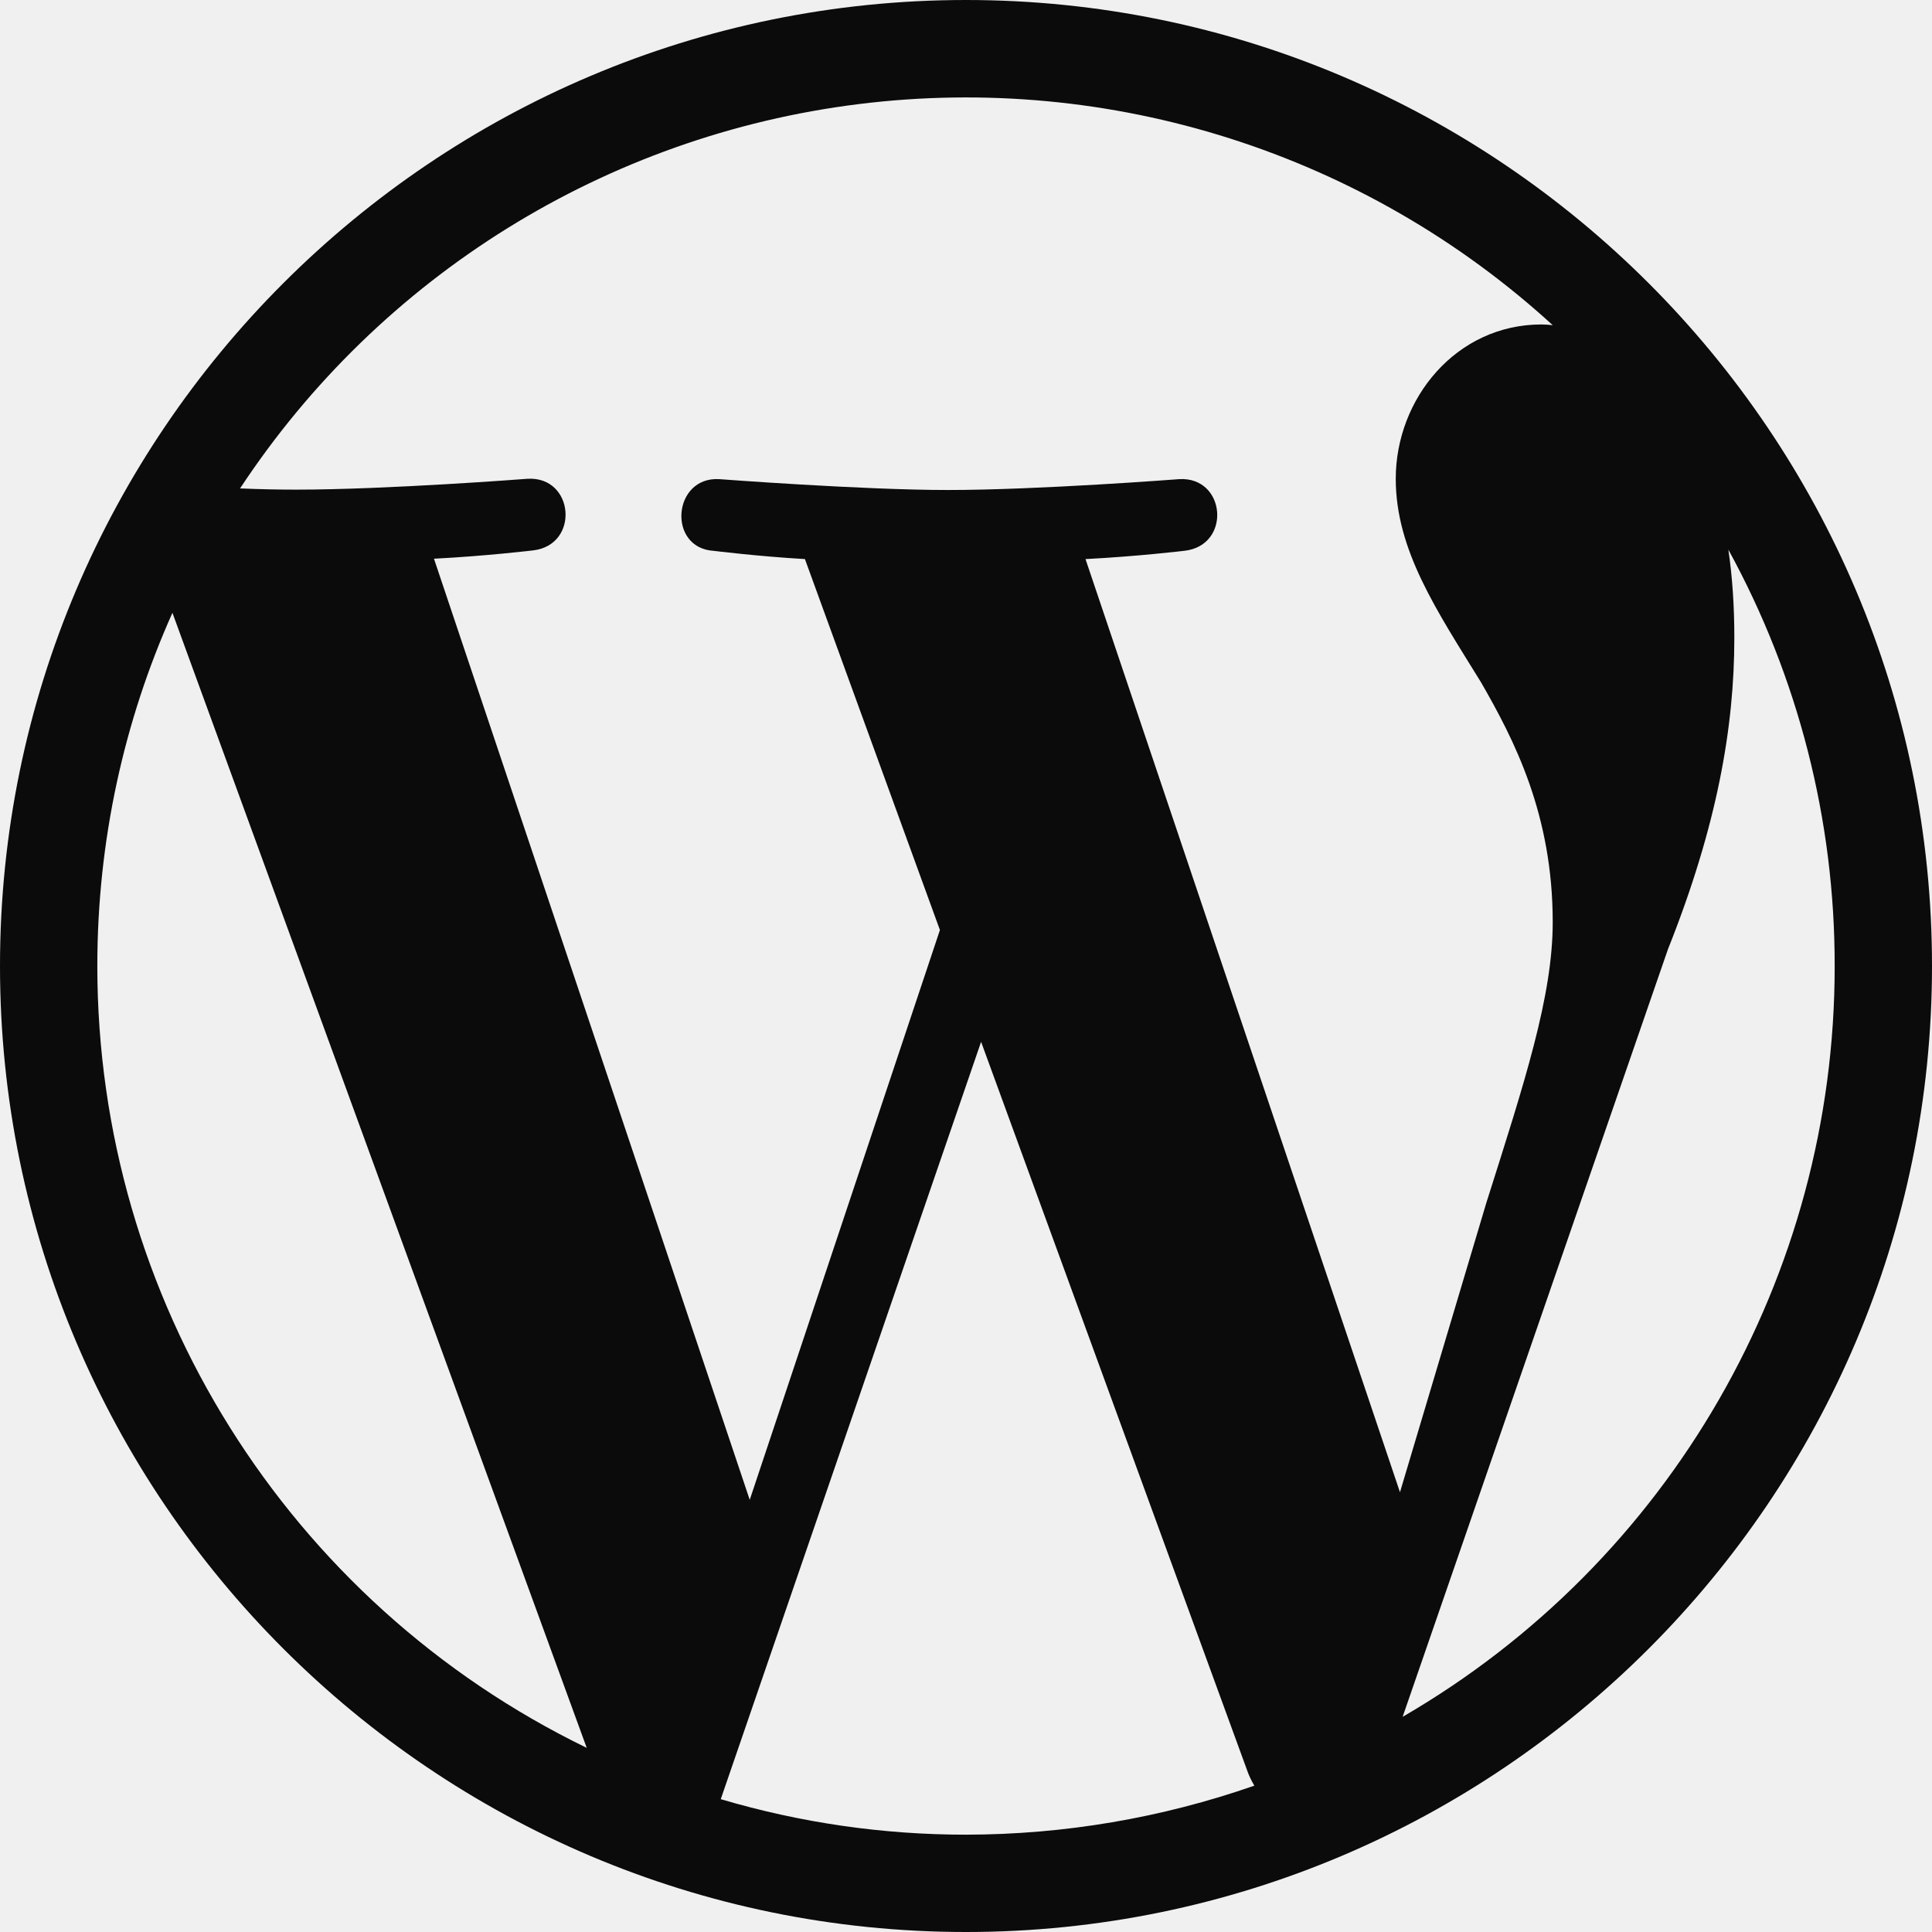
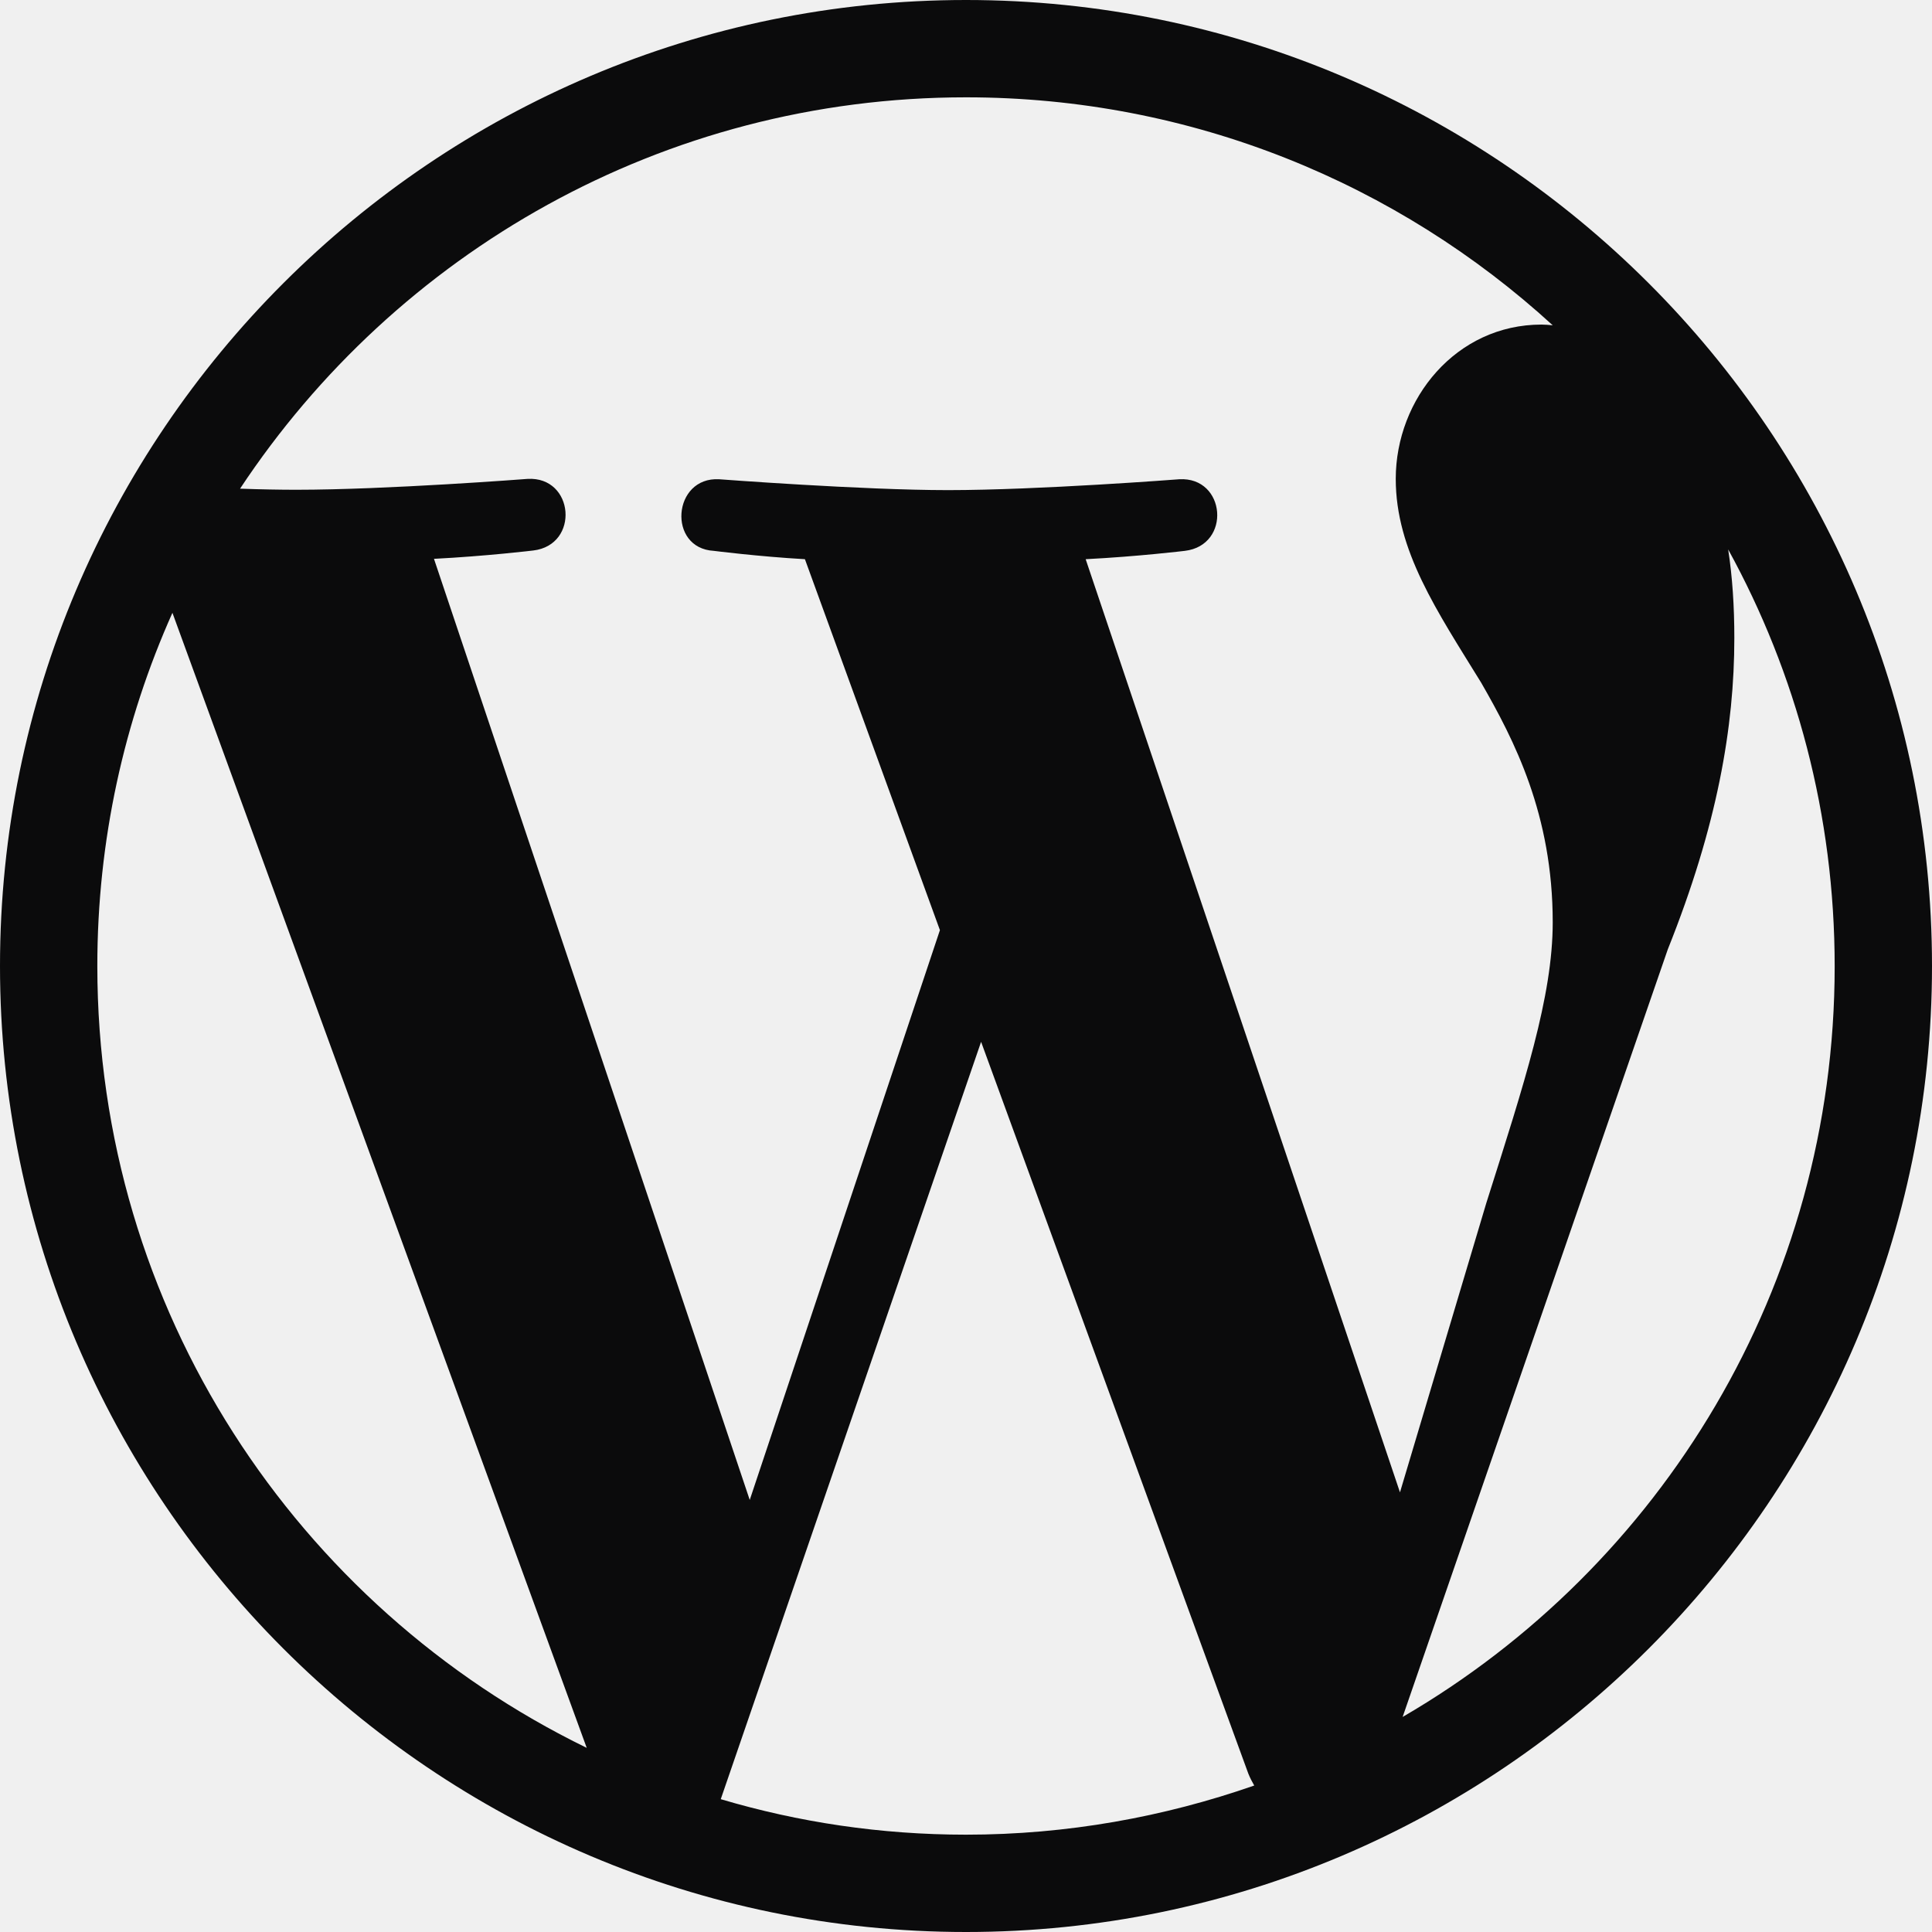
- <svg xmlns="http://www.w3.org/2000/svg" width="16" height="16" fill="none">
-   <path d="M8 0C3.59 0 0 3.587 0 8c0 4.41 3.59 8 8 8s8-3.59 8-8c0-4.412-3.59-8-8-8zM.806 8c0-1.04.222-2.031.622-2.925l3.431 9.4A7.198 7.198 0 01.806 8zM8 15.194a7.142 7.142 0 01-2.031-.294l2.156-6.272 2.213 6.06a.734.734 0 00.05.1A7.277 7.277 0 018 15.194zM8.99 4.63c.432-.022.822-.069.822-.069.388-.046.341-.615-.046-.593 0 0-1.166.09-1.916.09-.706 0-1.894-.09-1.894-.09-.387-.022-.431.572-.044.594 0 0 .37.046.754.068l1.118 3.072-1.575 4.719-2.615-7.794c.431-.022.822-.069.822-.069.387-.046.34-.615-.047-.593 0 0-1.166.09-1.916.09-.134 0-.294-.003-.465-.01a7.201 7.201 0 0110.871-1.352.947.947 0 00-.093-.006c-.707 0-1.207.615-1.207 1.278 0 .593.341 1.093.707 1.687.275.478.593 1.094.593 1.985 0 .615-.234 1.328-.55 2.325l-.715 2.396L8.99 4.631zm5.322-.081a7.15 7.15 0 01.882 3.453 7.18 7.18 0 01-3.578 6.216l2.197-6.356c.409-1.026.55-1.844.55-2.579 0-.262-.016-.506-.05-.734z" fill="#0B0B0C" />
+ <svg xmlns="http://www.w3.org/2000/svg" width="16" height="16" viewBox="0 0 16 16" fill="none">
+   <g clip-path="url(#clip0_1312_1110)">
+     <path d="M8 0C3.591 0 0 3.587 0 8C0 12.409 3.591 16 8 16C12.409 16 16 12.409 16 8C16 3.587 12.409 0 8 0ZM0.806 8C0.806 6.959 1.028 5.969 1.428 5.075L4.859 14.475C2.459 13.306 0.806 10.847 0.806 8ZM8 15.194C7.294 15.194 6.612 15.091 5.969 14.9L8.125 8.628L10.338 14.688C10.353 14.725 10.369 14.756 10.387 14.787C9.641 15.047 8.838 15.194 8 15.194ZM8.991 4.631C9.422 4.609 9.812 4.562 9.812 4.562C10.2 4.516 10.153 3.947 9.766 3.969C9.766 3.969 8.6 4.059 7.85 4.059C7.144 4.059 5.956 3.969 5.956 3.969C5.569 3.947 5.525 4.541 5.912 4.562C5.912 4.562 6.281 4.609 6.666 4.631L7.784 7.703L6.209 12.422L3.594 4.628C4.025 4.606 4.416 4.559 4.416 4.559C4.803 4.513 4.756 3.944 4.369 3.966C4.369 3.966 3.203 4.056 2.453 4.056C2.319 4.056 2.159 4.053 1.988 4.047C3.278 2.097 5.487 0.806 8 0.806C9.872 0.806 11.578 1.522 12.859 2.694C12.828 2.691 12.797 2.688 12.766 2.688C12.059 2.688 11.559 3.303 11.559 3.966C11.559 4.559 11.9 5.059 12.266 5.653C12.541 6.131 12.859 6.747 12.859 7.638C12.859 8.253 12.625 8.966 12.309 9.963L11.594 12.359L8.991 4.631ZM14.312 4.55C14.875 5.575 15.194 6.75 15.194 8.003C15.194 10.656 13.756 12.975 11.616 14.219L13.812 7.862C14.222 6.838 14.363 6.019 14.363 5.284C14.363 5.022 14.347 4.778 14.312 4.55Z" fill="#0B0B0C" />
+   </g>
+   <defs>
+     <clipPath id="clip0_1312_1110">
+       <rect width="16" height="16" fill="white" />
+     </clipPath>
+   </defs>
</svg>
